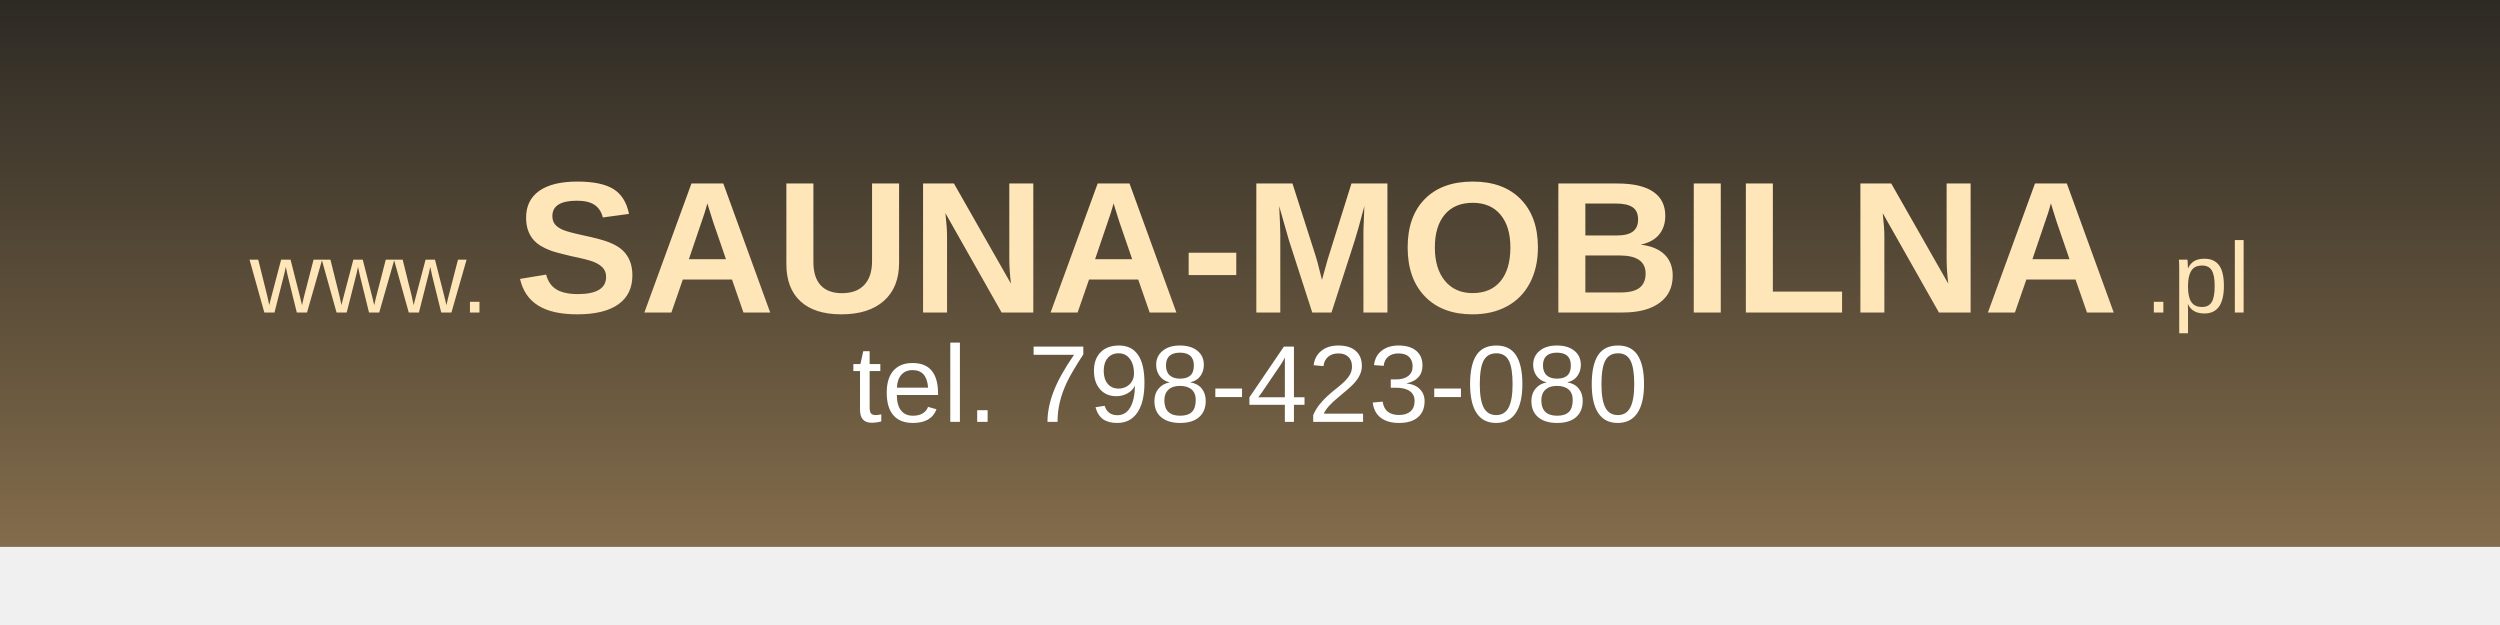
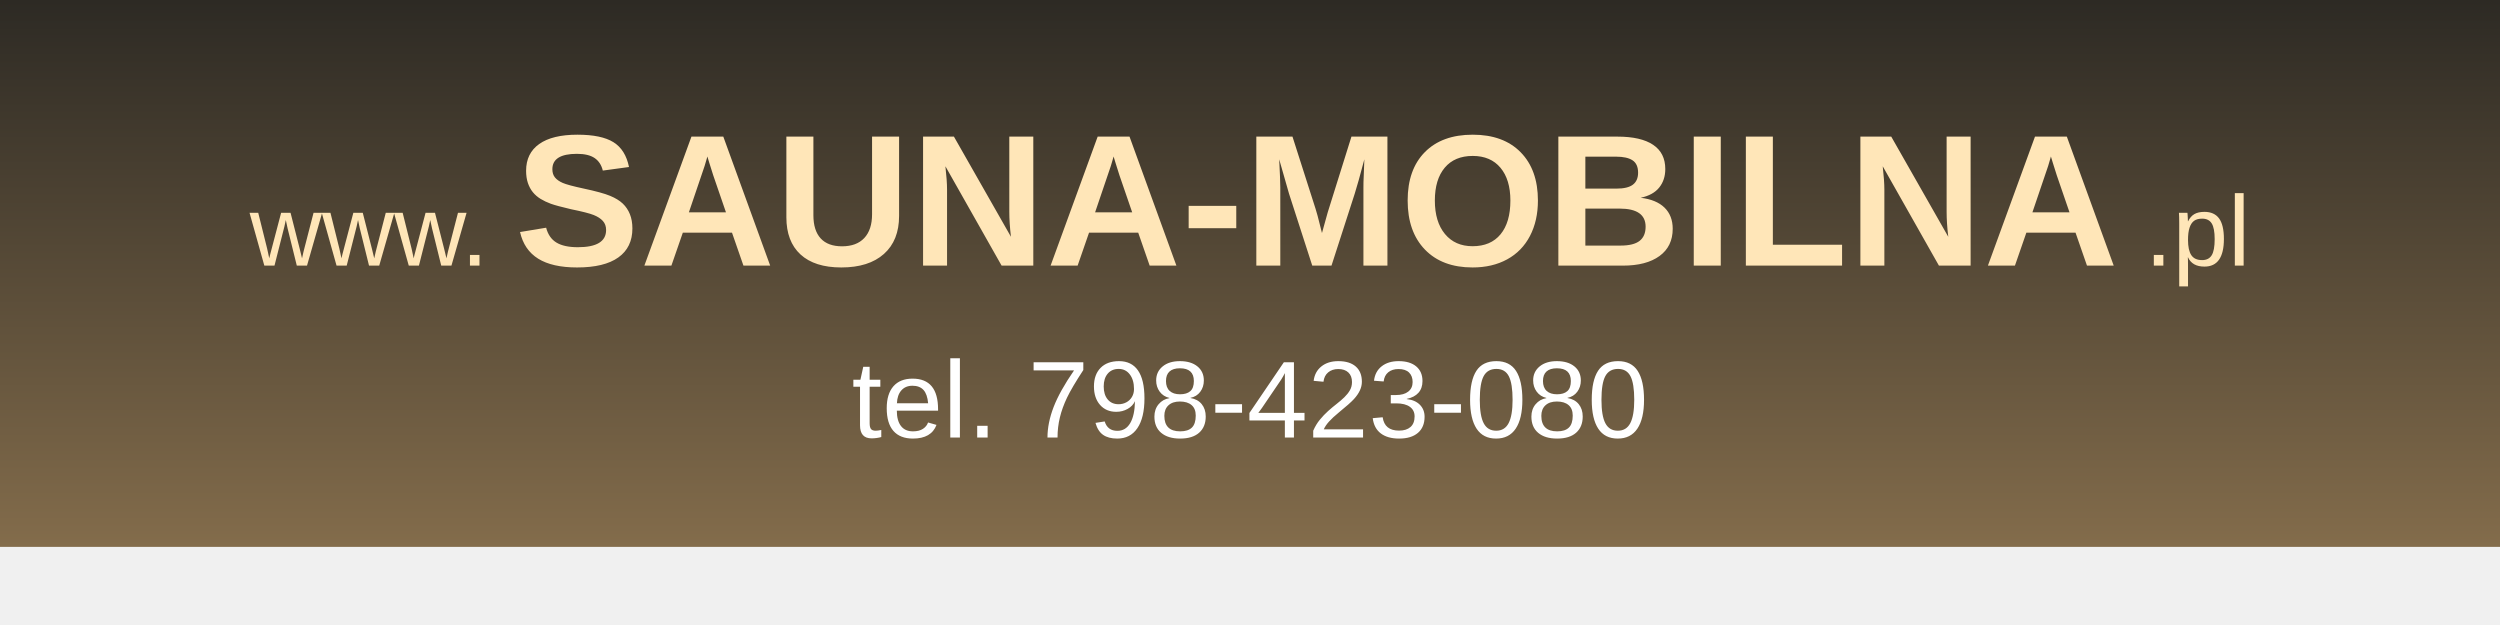
<svg xmlns="http://www.w3.org/2000/svg" width="8000mm" height="2000mm" viewBox="0 0 1600 400">
  <defs>
    <linearGradient id="bg" x1="0" y1="0" x2="0" y2="1">
      <stop offset="0%" stop-color="#2d2a24" />
      <stop offset="100%" stop-color="#836c4b" />
    </linearGradient>
    <filter id="shadow" x="-60%" y="-20%" width="140%" height="140%">
      <feDropShadow dx="0" dy="2" stdDeviation="6" flood-color="#000" flood-opacity="0.16" />
    </filter>
  </defs>
  <rect width="1600" height="350" rx="0" fill="url(#bg)" />
-   <text x="800" y="200" text-anchor="middle" font-family="Montserrat,Arial Black,Arial,sans-serif" font-size="60" font-weight="bold" fill="#ffe6b8">
+   <text x="800" y="170" text-anchor="middle" font-family="Montserrat,Arial Black,Arial,sans-serif" font-size="60" font-weight="bold" fill="#ffe6b8">
    <tspan font-size="64" font-weight="normal">www.</tspan>
    <tspan font-size="120" font-weight="bold">SAUNA-MOBILNA</tspan>
    <tspan font-size="64" font-weight="normal">.pl</tspan>
  </text>
-   <text x="800" y="270" text-anchor="middle" font-family="Montserrat,Arial Black,Arial,sans-serif" font-size="70" fill="#fff">
+   <text x="800" y="280" text-anchor="middle" font-family="Montserrat,Arial Black,Arial,sans-serif" font-size="70" fill="#fff">
        tel. 798-423-080
    </text>
</svg>
